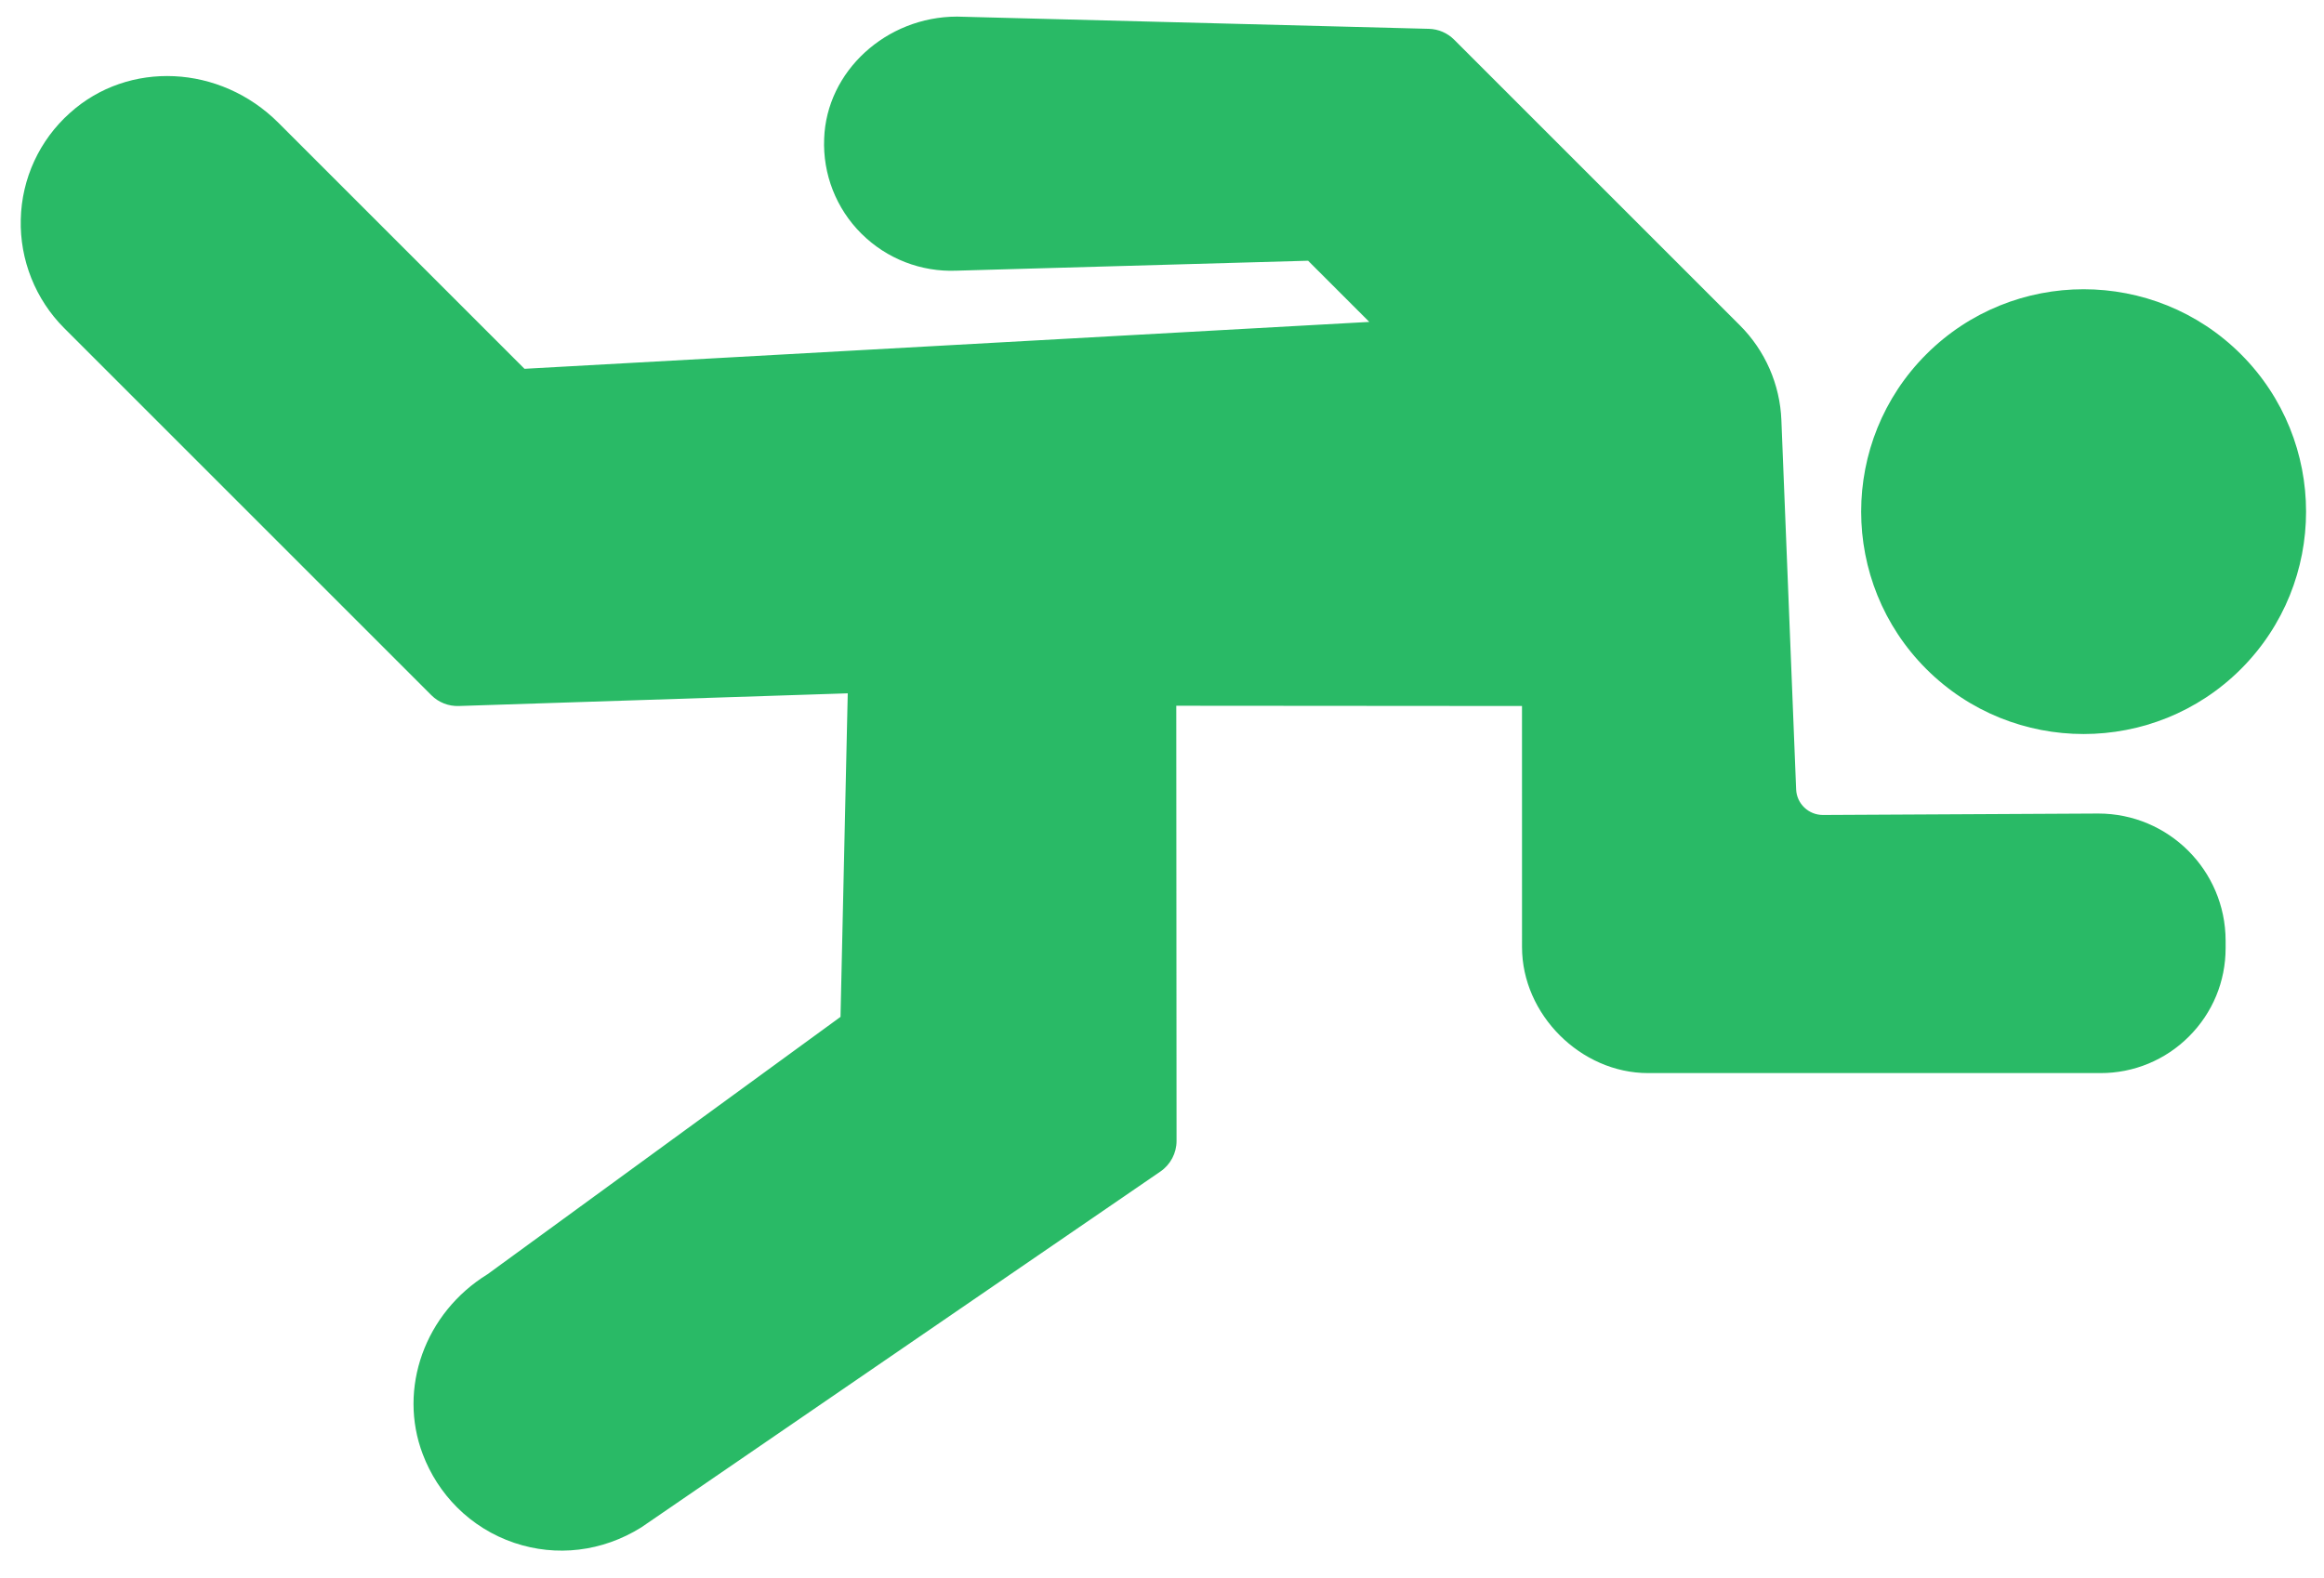
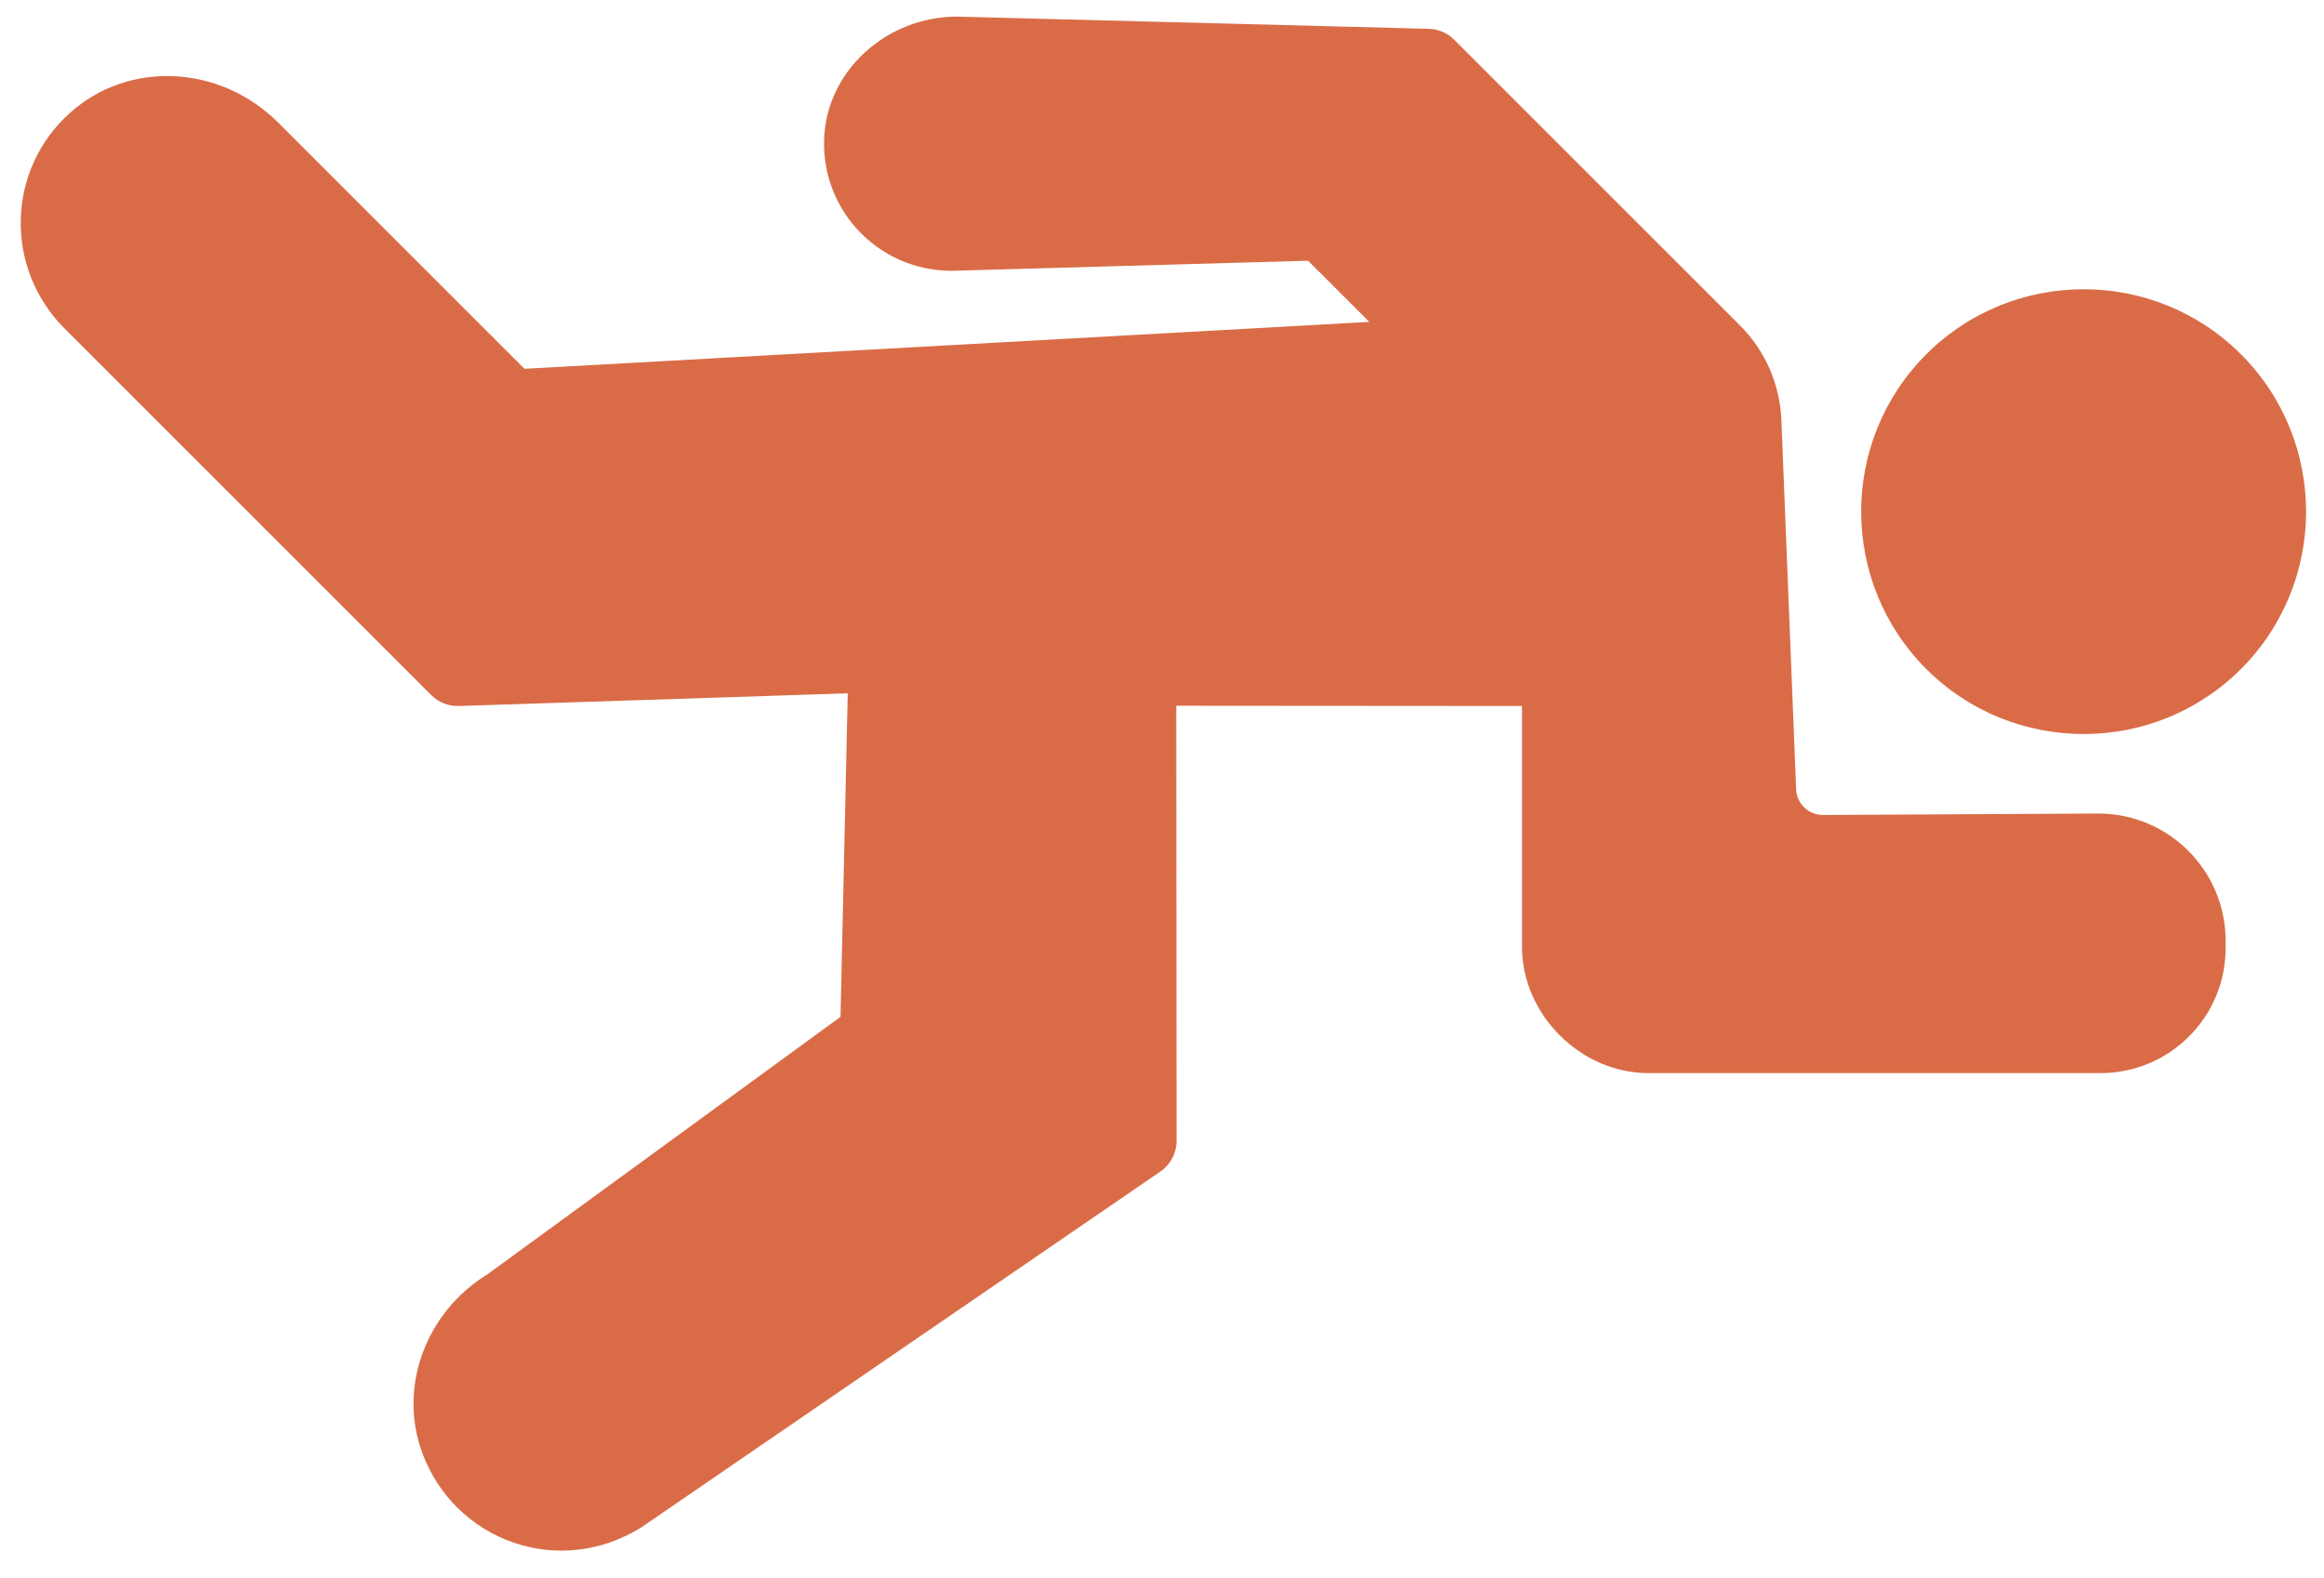
<svg xmlns="http://www.w3.org/2000/svg" width="81" height="55">
-   <path d="m33.357.579 16.447.426c.33.009.645.144.88.38l9.953 9.953a4.946 4.946 0 0 1 1.451 3.311l.514 12.87c.02.503.433.895.937.894l9.595-.05a4.438 4.438 0 0 1 4.437 4.43v.26c0 1.164-.453 2.259-1.277 3.082a4.334 4.334 0 0 1-3.083 1.277h-15.77c-2.347 0-4.393-2.045-4.393-4.393l-.001-8.405-12.05-.009.01 15.17c.001.426-.21.826-.56 1.067l-18.098 12.41c-1.363.849-2.958 1.033-4.426.537a5.147 5.147 0 0 1-1.994-1.237 5.247 5.247 0 0 1-1.193-1.85c-.875-2.293.074-4.934 2.256-6.277l12.303-8.973.252-11.28-13.556.442a1.291 1.291 0 0 1-.957-.377L2.237 11.439c-1-.999-1.55-2.38-1.513-3.792a5.124 5.124 0 0 1 1.714-3.71c2.042-1.84 5.234-1.688 7.267.345l8.576 8.576 29.444-1.635-2.133-2.133-12.263.347a4.434 4.434 0 0 1-3.294-1.28l-.016-.015a4.409 4.409 0 0 1-1.294-3.307c.08-2.347 2.16-4.255 4.632-4.256Zm33.78 11.774c3.025-3.025 7.945-3.025 10.97 0 3.024 3.025 3.024 7.944 0 10.97-3.025 3.024-7.945 3.024-10.97 0-3.024-3.026-3.025-7.945 0-10.97Z" fill="#29BA66" fill-rule="nonzero" />
+   <path d="m33.357.579 16.447.426c.33.009.645.144.88.38l9.953 9.953a4.946 4.946 0 0 1 1.451 3.311l.514 12.87c.02.503.433.895.937.894l9.595-.05a4.438 4.438 0 0 1 4.437 4.43v.26c0 1.164-.453 2.259-1.277 3.082a4.334 4.334 0 0 1-3.083 1.277h-15.77c-2.347 0-4.393-2.045-4.393-4.393l-.001-8.405-12.05-.009.01 15.17c.001.426-.21.826-.56 1.067l-18.098 12.41c-1.363.849-2.958 1.033-4.426.537a5.147 5.147 0 0 1-1.994-1.237 5.247 5.247 0 0 1-1.193-1.85c-.875-2.293.074-4.934 2.256-6.277l12.303-8.973.252-11.28-13.556.442a1.291 1.291 0 0 1-.957-.377L2.237 11.439c-1-.999-1.55-2.38-1.513-3.792a5.124 5.124 0 0 1 1.714-3.71c2.042-1.84 5.234-1.688 7.267.345l8.576 8.576 29.444-1.635-2.133-2.133-12.263.347a4.434 4.434 0 0 1-3.294-1.28l-.016-.015a4.409 4.409 0 0 1-1.294-3.307c.08-2.347 2.16-4.255 4.632-4.256Zm33.78 11.774c3.025-3.025 7.945-3.025 10.97 0 3.024 3.025 3.024 7.944 0 10.97-3.025 3.024-7.945 3.024-10.97 0-3.024-3.026-3.025-7.945 0-10.97Z" fill="#D96C47" fill-rule="nonzero" />
</svg>
